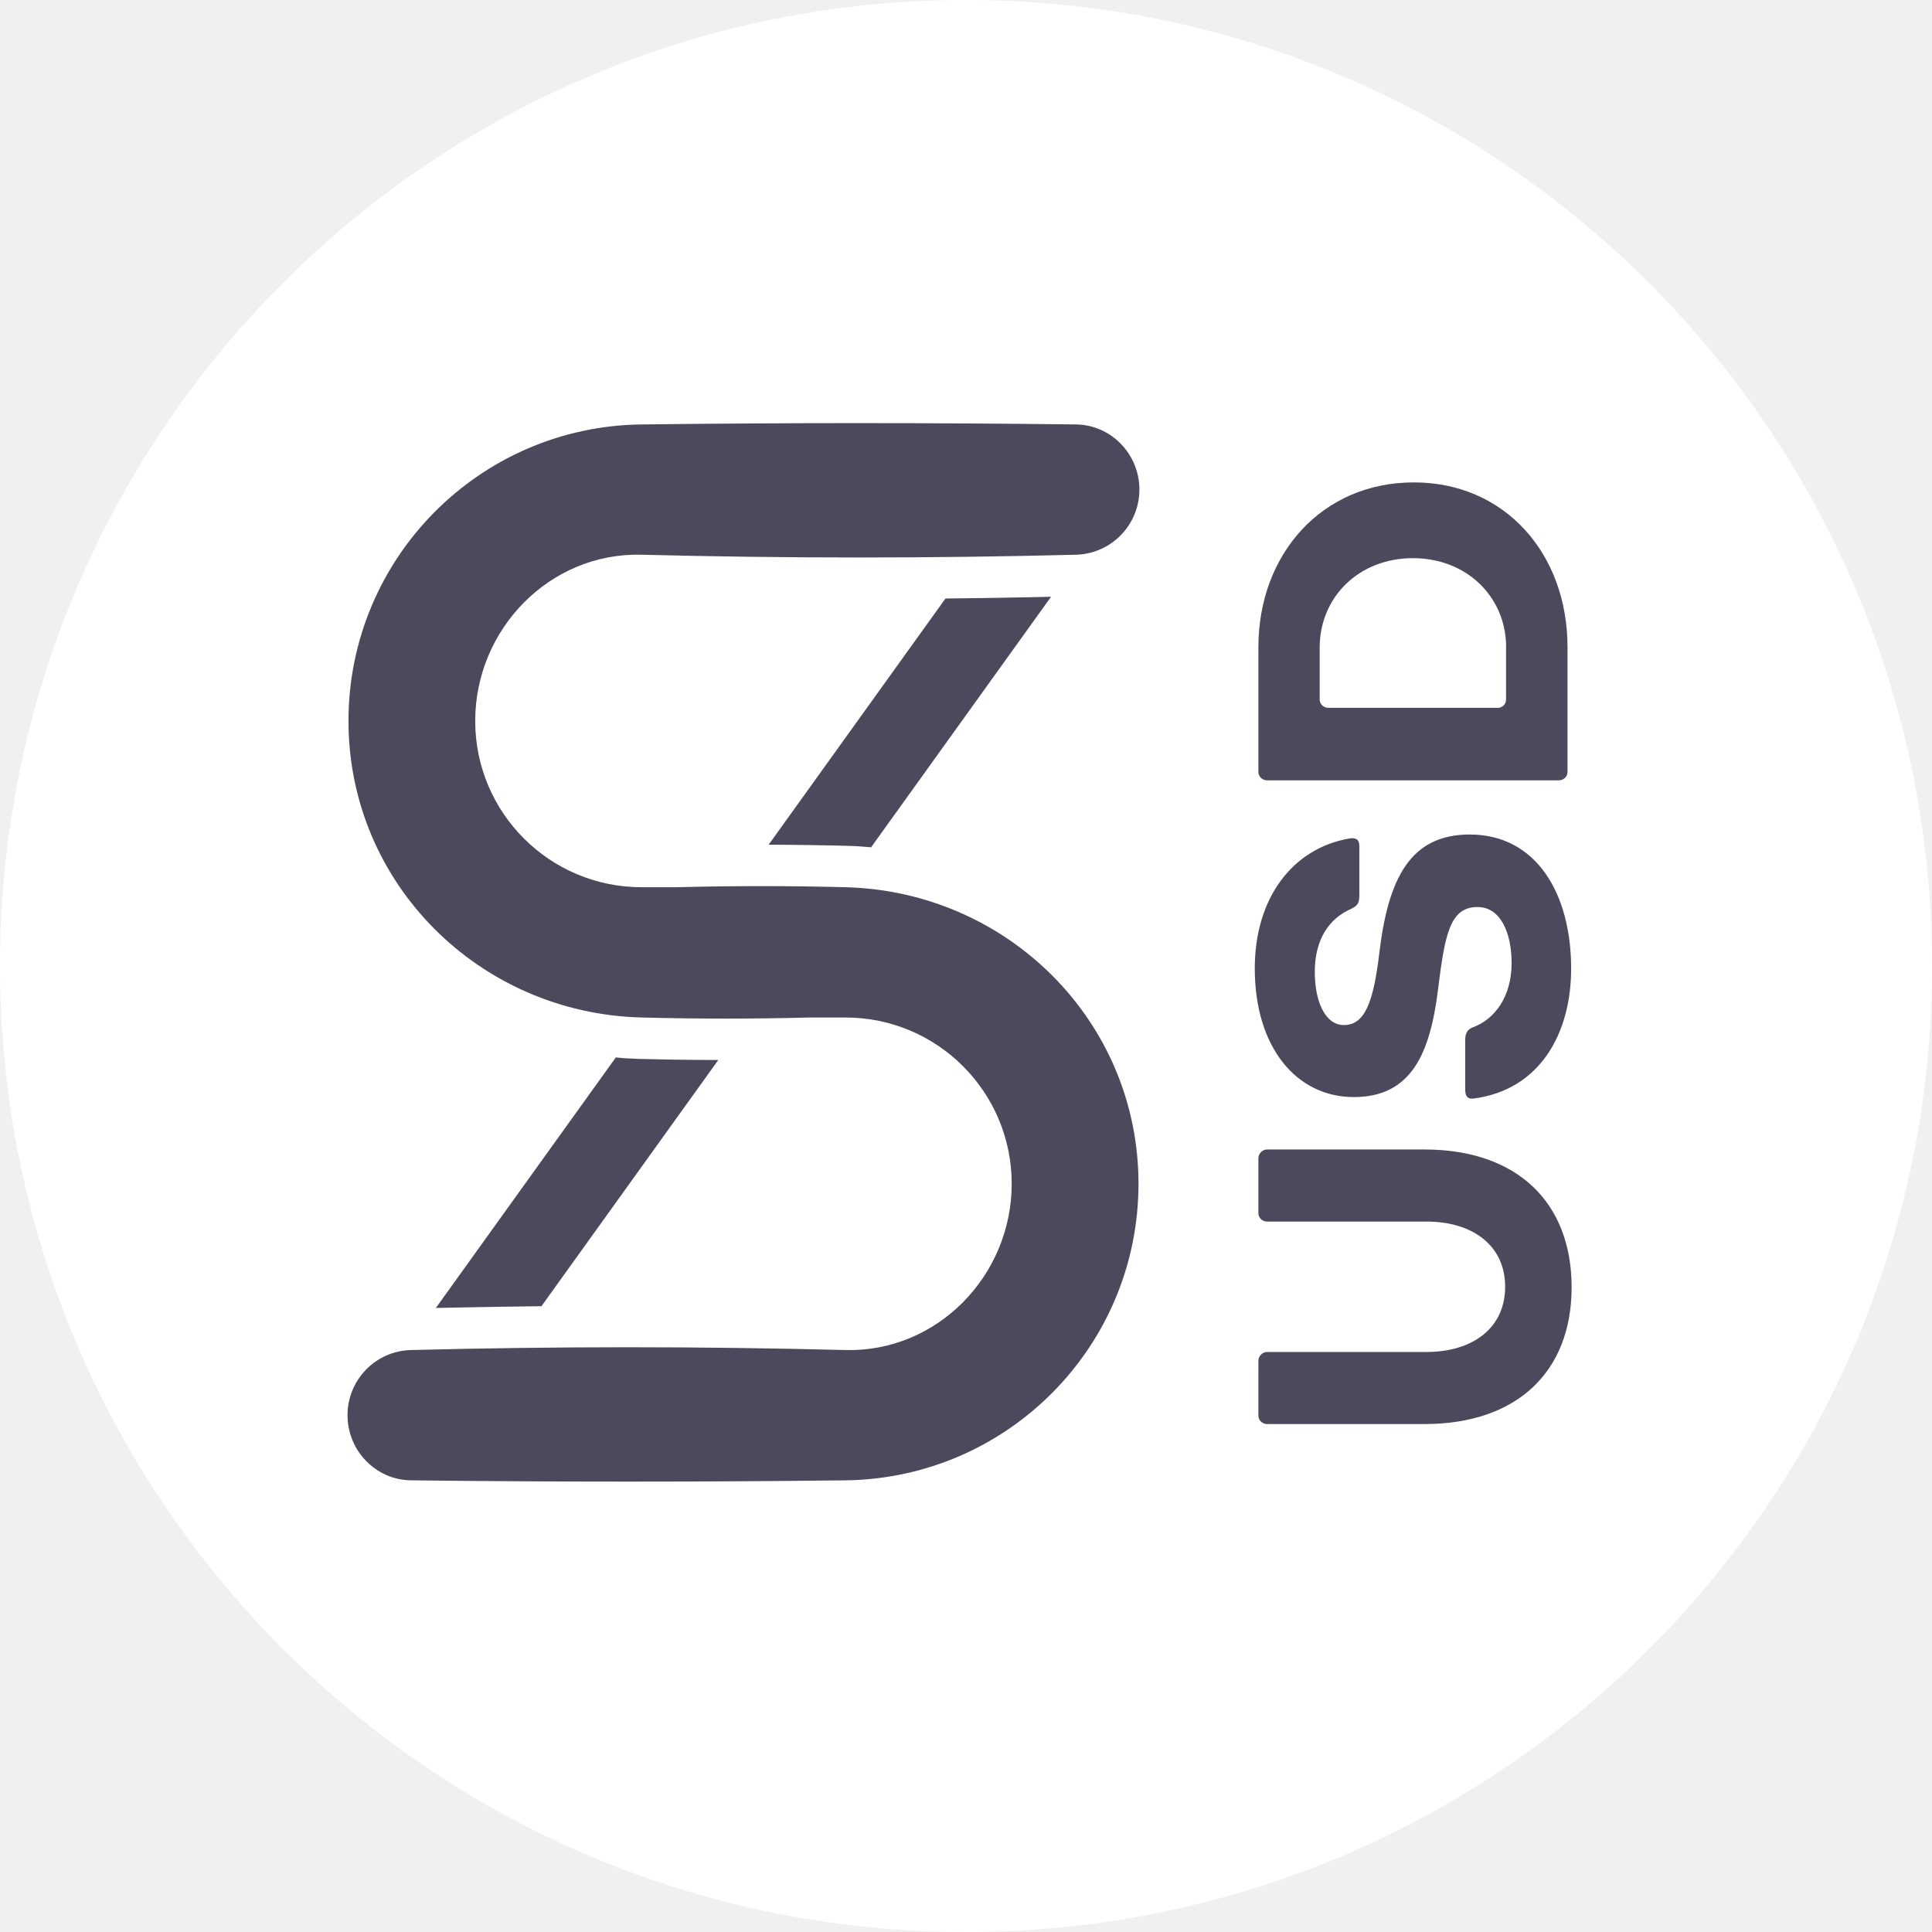
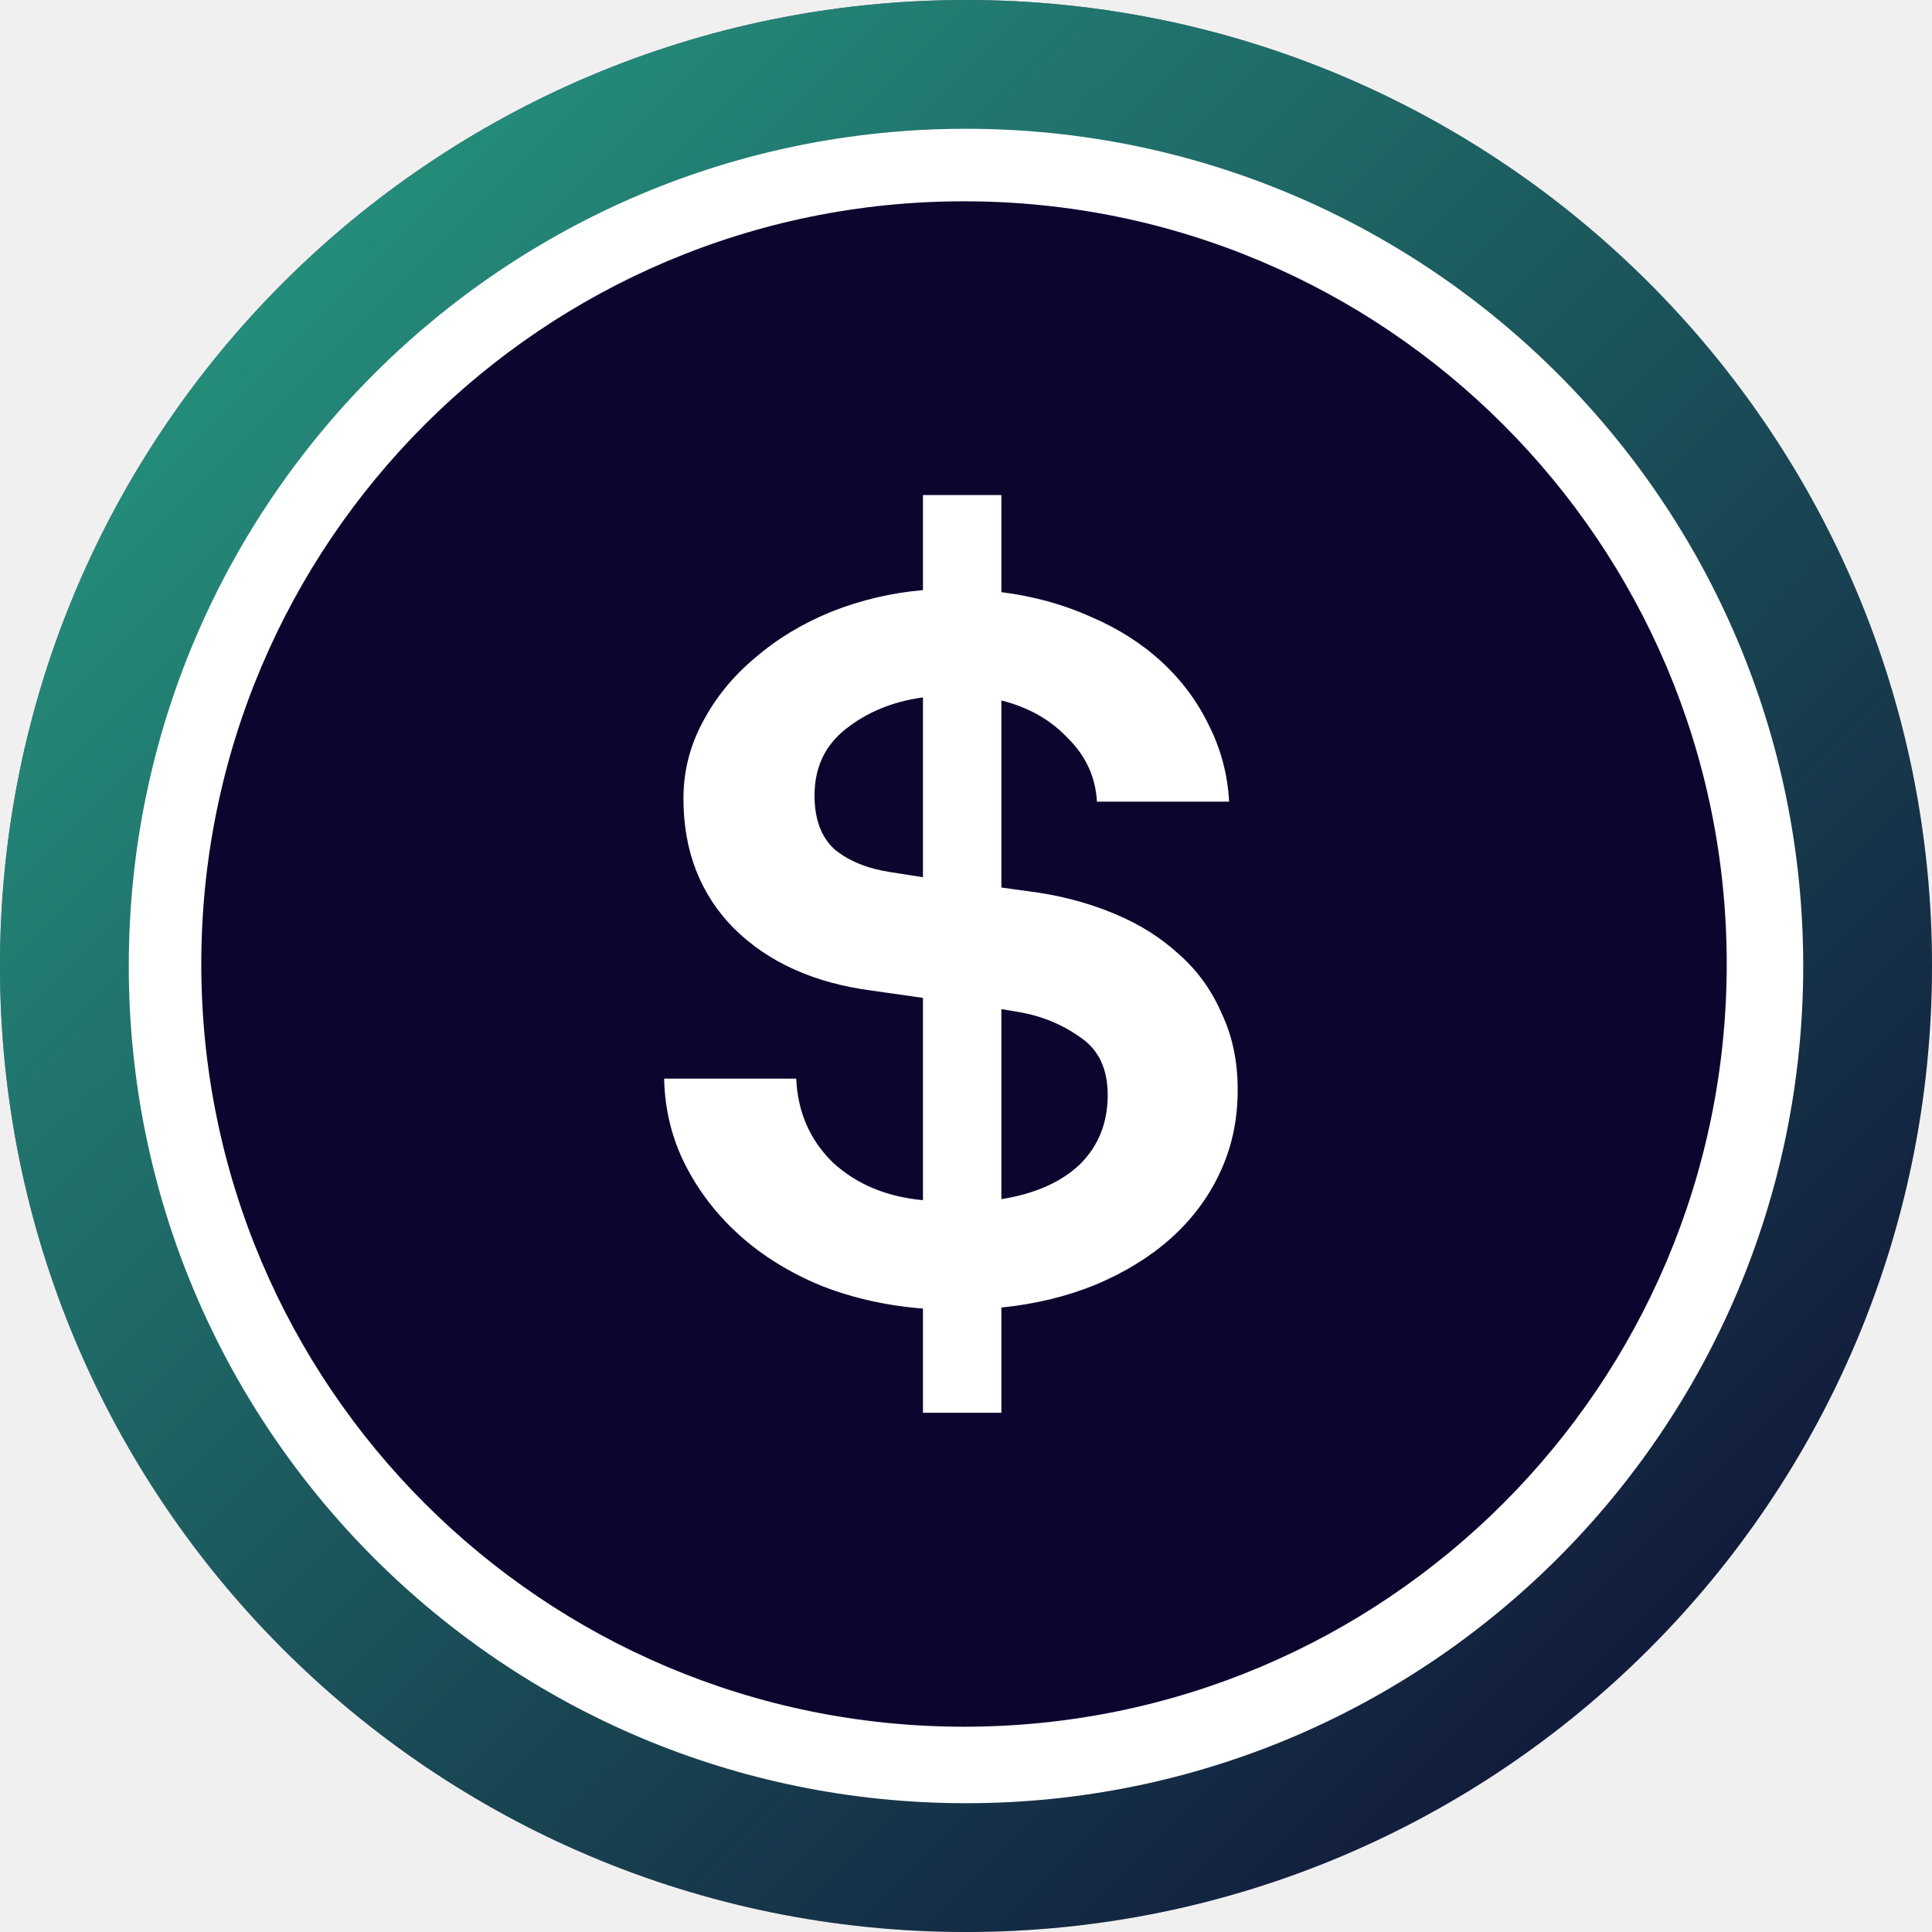
- <svg xmlns="http://www.w3.org/2000/svg" width="32" height="32" viewBox="0 0 32 32">
-   <g fill="none" fill-rule="evenodd">
-     <circle cx="16" cy="16" r="16" fill="#FFF" />
-     <g fill="#4D495C" transform="translate(5.636 7)">
-       <path d="M5.577,7.695 C6.507,7.671 7.437,7.671 8.367,7.695 C11.056,7.764 13.221,9.917 13.221,12.607 C13.221,15.297 11.057,17.486 8.367,17.519 C5.969,17.547 3.57,17.547 1.171,17.519 C0.586,17.512 0.12,17.025 0.12,16.44 C0.12,15.854 0.586,15.375 1.171,15.361 C3.569,15.299 5.968,15.299 8.367,15.361 C9.888,15.399 11.121,14.128 11.121,12.607 C11.121,11.086 9.888,9.853 8.367,9.853 C8.171,9.853 7.975,9.853 7.779,9.853 C6.85,9.877 5.92,9.877 4.99,9.853 C2.3,9.784 0.136,7.631 0.136,4.942 C0.136,2.251 2.3,0.062 4.99,0.03 C7.388,0.001 9.786,0.001 12.185,0.03 C12.77,0.037 13.236,0.523 13.236,1.109 C13.236,1.694 12.77,2.173 12.185,2.188 C9.787,2.249 7.389,2.249 4.99,2.188 C3.469,2.149 2.235,3.421 2.235,4.942 C2.235,6.462 3.469,7.695 4.99,7.695 C5.186,7.695 5.381,7.695 5.577,7.695 Z" />
-       <path d="M1.583 14.664C1.734 14.661 1.884 14.657 2.035 14.655 2.467 14.646 2.899 14.64 3.332 14.635L6.261 10.557C6.015 10.557 5.768 10.554 5.522 10.551 5.396 10.549 5.269 10.546 5.143 10.543 5.08 10.542 5.02 10.541 4.952 10.539 4.885 10.537 4.818 10.534 4.751 10.53 4.688 10.526 4.626 10.521 4.564 10.514L1.583 14.664zM7.095 6.991C7.341 6.991 7.588 6.994 7.835 6.998 7.961 7 8.088 7.002 8.214 7.005 8.277 7.006 8.337 7.007 8.405 7.01 8.472 7.011 8.539 7.014 8.606 7.019 8.669 7.023 8.73 7.028 8.792 7.034L11.773 2.884C11.623 2.888 11.472 2.891 11.321 2.894 10.889 2.902 10.457 2.909 10.024 2.913L7.095 6.991z" />
-       <path d="M3.354.203C3.354.128 3.415.06 3.491.06 3.795.06 4.099.06 4.403.06 4.479.06 4.548.127 4.548.203 4.548 1.071 4.548 1.94 4.548 2.808 4.548 4.352 3.666 5.248 2.266 5.248.875 5.248 2.0036432e-14 4.352 2.0036432e-14 2.808 2.0036432e-14 1.94 2.0036432e-14 1.071 2.0036432e-14.203 2.0036432e-14.128.062.06.137.06.441.06.745.06 1.049.06 1.125.06 1.194.127 1.194.203 1.194 1.084 1.194 1.964 1.194 2.845 1.194 3.606 1.589 4.147 2.274 4.147 2.959 4.147 3.354 3.606 3.354 2.845 3.354 1.964 3.354 1.084 3.354.203zM8.738 1.731C8.617 1.731 8.579 1.686 8.533 1.596 8.373 1.227 8.023.994 7.491.994 7.012.994 6.609 1.159 6.609 1.476 6.609 1.822 6.982 1.965 7.803 2.063 9.05 2.211 9.765 2.583 9.765 3.561 9.765 4.66 8.791 5.24 7.545 5.24 6.465 5.24 5.537 4.72 5.392 3.629 5.378 3.524 5.431 3.486 5.537 3.486 5.816 3.486 6.095 3.486 6.374 3.486 6.48 3.486 6.542 3.532 6.572 3.614 6.703 3.97 7.074 4.254 7.636 4.254 8.131 4.254 8.564 4.074 8.564 3.69 8.564 3.231 8.109 3.148 7.195 3.035 6.146 2.904 5.416 2.598 5.416 1.641 5.416.685 6.246-2.32000792e-14 7.546-2.32000792e-14 8.716-2.32000792e-14 9.531.625 9.698 1.559 9.717 1.665 9.69 1.732 9.576 1.732 9.297 1.732 9.018 1.732 8.738 1.732L8.738 1.731zM12.867.06C14.403.06 15.597 1.106 15.597 2.635 15.597 4.141 14.419 5.18 12.867 5.18L10.799 5.18 10.799 5.18C10.723 5.18 10.662 5.112 10.662 5.037L10.662.203 10.662.203C10.662.128 10.723.06 10.799.06L12.867.06 12.867.06zM12.859 1.075L12 1.075 12 1.075C11.925 1.075 11.863 1.142 11.863 1.218L11.863 4.026 11.863 4.026C11.863 4.101 11.925 4.162 12 4.162L12.867 4.162 12.867 4.162 12.867 4.163C13.696 4.163 14.342 3.515 14.342 2.619 14.342 1.723 13.696 1.075 12.859 1.075z" transform="rotate(-90 15.867 .72)" />
-     </g>
-   </g>
+ <svg xmlns="http://www.w3.org/2000/svg" width="32" height="32" viewBox="0 0 32 32" fill="none">
+   <circle cx="16" cy="16" r="16" fill="#0E052F" />
+   <circle cx="16" cy="16" r="16" fill="url(#paint0_linear)" fill-opacity="0.75" />
+   <circle cx="16" cy="16" r="13.867" fill="white" />
+   <circle cx="15.967" cy="15.967" r="12.633" fill="#0E052F" />
+   <path d="M15.287 21.674C14.694 21.628 14.137 21.504 13.615 21.301C13.093 21.087 12.643 20.81 12.263 20.472C11.884 20.133 11.581 19.744 11.356 19.304C11.13 18.864 11.012 18.384 11 17.865H13.188C13.212 18.418 13.414 18.881 13.793 19.253C14.184 19.614 14.683 19.823 15.287 19.879V16.528L14.451 16.409C13.491 16.285 12.726 15.941 12.156 15.377C11.599 14.813 11.32 14.096 11.32 13.227C11.32 12.776 11.427 12.353 11.64 11.958C11.854 11.551 12.145 11.196 12.512 10.891C12.88 10.575 13.301 10.322 13.775 10.13C14.257 9.939 14.767 9.819 15.287 9.774V8.2H16.586V9.808C17.12 9.876 17.612 10.011 18.063 10.214C18.513 10.406 18.905 10.654 19.237 10.959C19.569 11.264 19.83 11.614 20.02 12.008C20.221 12.403 20.334 12.827 20.358 13.278H18.169C18.146 12.872 17.986 12.522 17.689 12.229C17.404 11.924 17.037 11.715 16.586 11.602V14.7L17.191 14.784C17.642 14.852 18.069 14.971 18.472 15.14C18.875 15.309 19.225 15.529 19.521 15.8C19.83 16.071 20.067 16.398 20.233 16.782C20.411 17.154 20.5 17.577 20.5 18.051C20.5 18.559 20.399 19.022 20.198 19.439C20.008 19.845 19.735 20.206 19.379 20.523C19.035 20.827 18.62 21.081 18.134 21.284C17.66 21.476 17.144 21.6 16.586 21.657V23.4H15.287V21.674V21.674ZM16.586 19.862C17.144 19.772 17.576 19.58 17.885 19.287C18.193 18.982 18.347 18.599 18.347 18.136C18.347 17.707 18.199 17.391 17.903 17.188C17.606 16.974 17.268 16.832 16.889 16.765L16.586 16.714V19.862V19.862ZM15.287 11.551C14.789 11.619 14.362 11.794 14.007 12.076C13.663 12.347 13.491 12.714 13.491 13.176C13.491 13.571 13.603 13.87 13.829 14.073C14.066 14.265 14.374 14.389 14.754 14.446L15.287 14.53V11.551V11.551Z" fill="white" />
+   <defs>
+     <linearGradient id="paint0_linear" x1="0" y1="0" x2="32" y2="32" gradientUnits="userSpaceOnUse">
+       <stop stop-color="#31D8A4" />
+       <stop offset="1" stop-color="#31D8A4" stop-opacity="0" />
+     </linearGradient>
+   </defs>
</svg>
